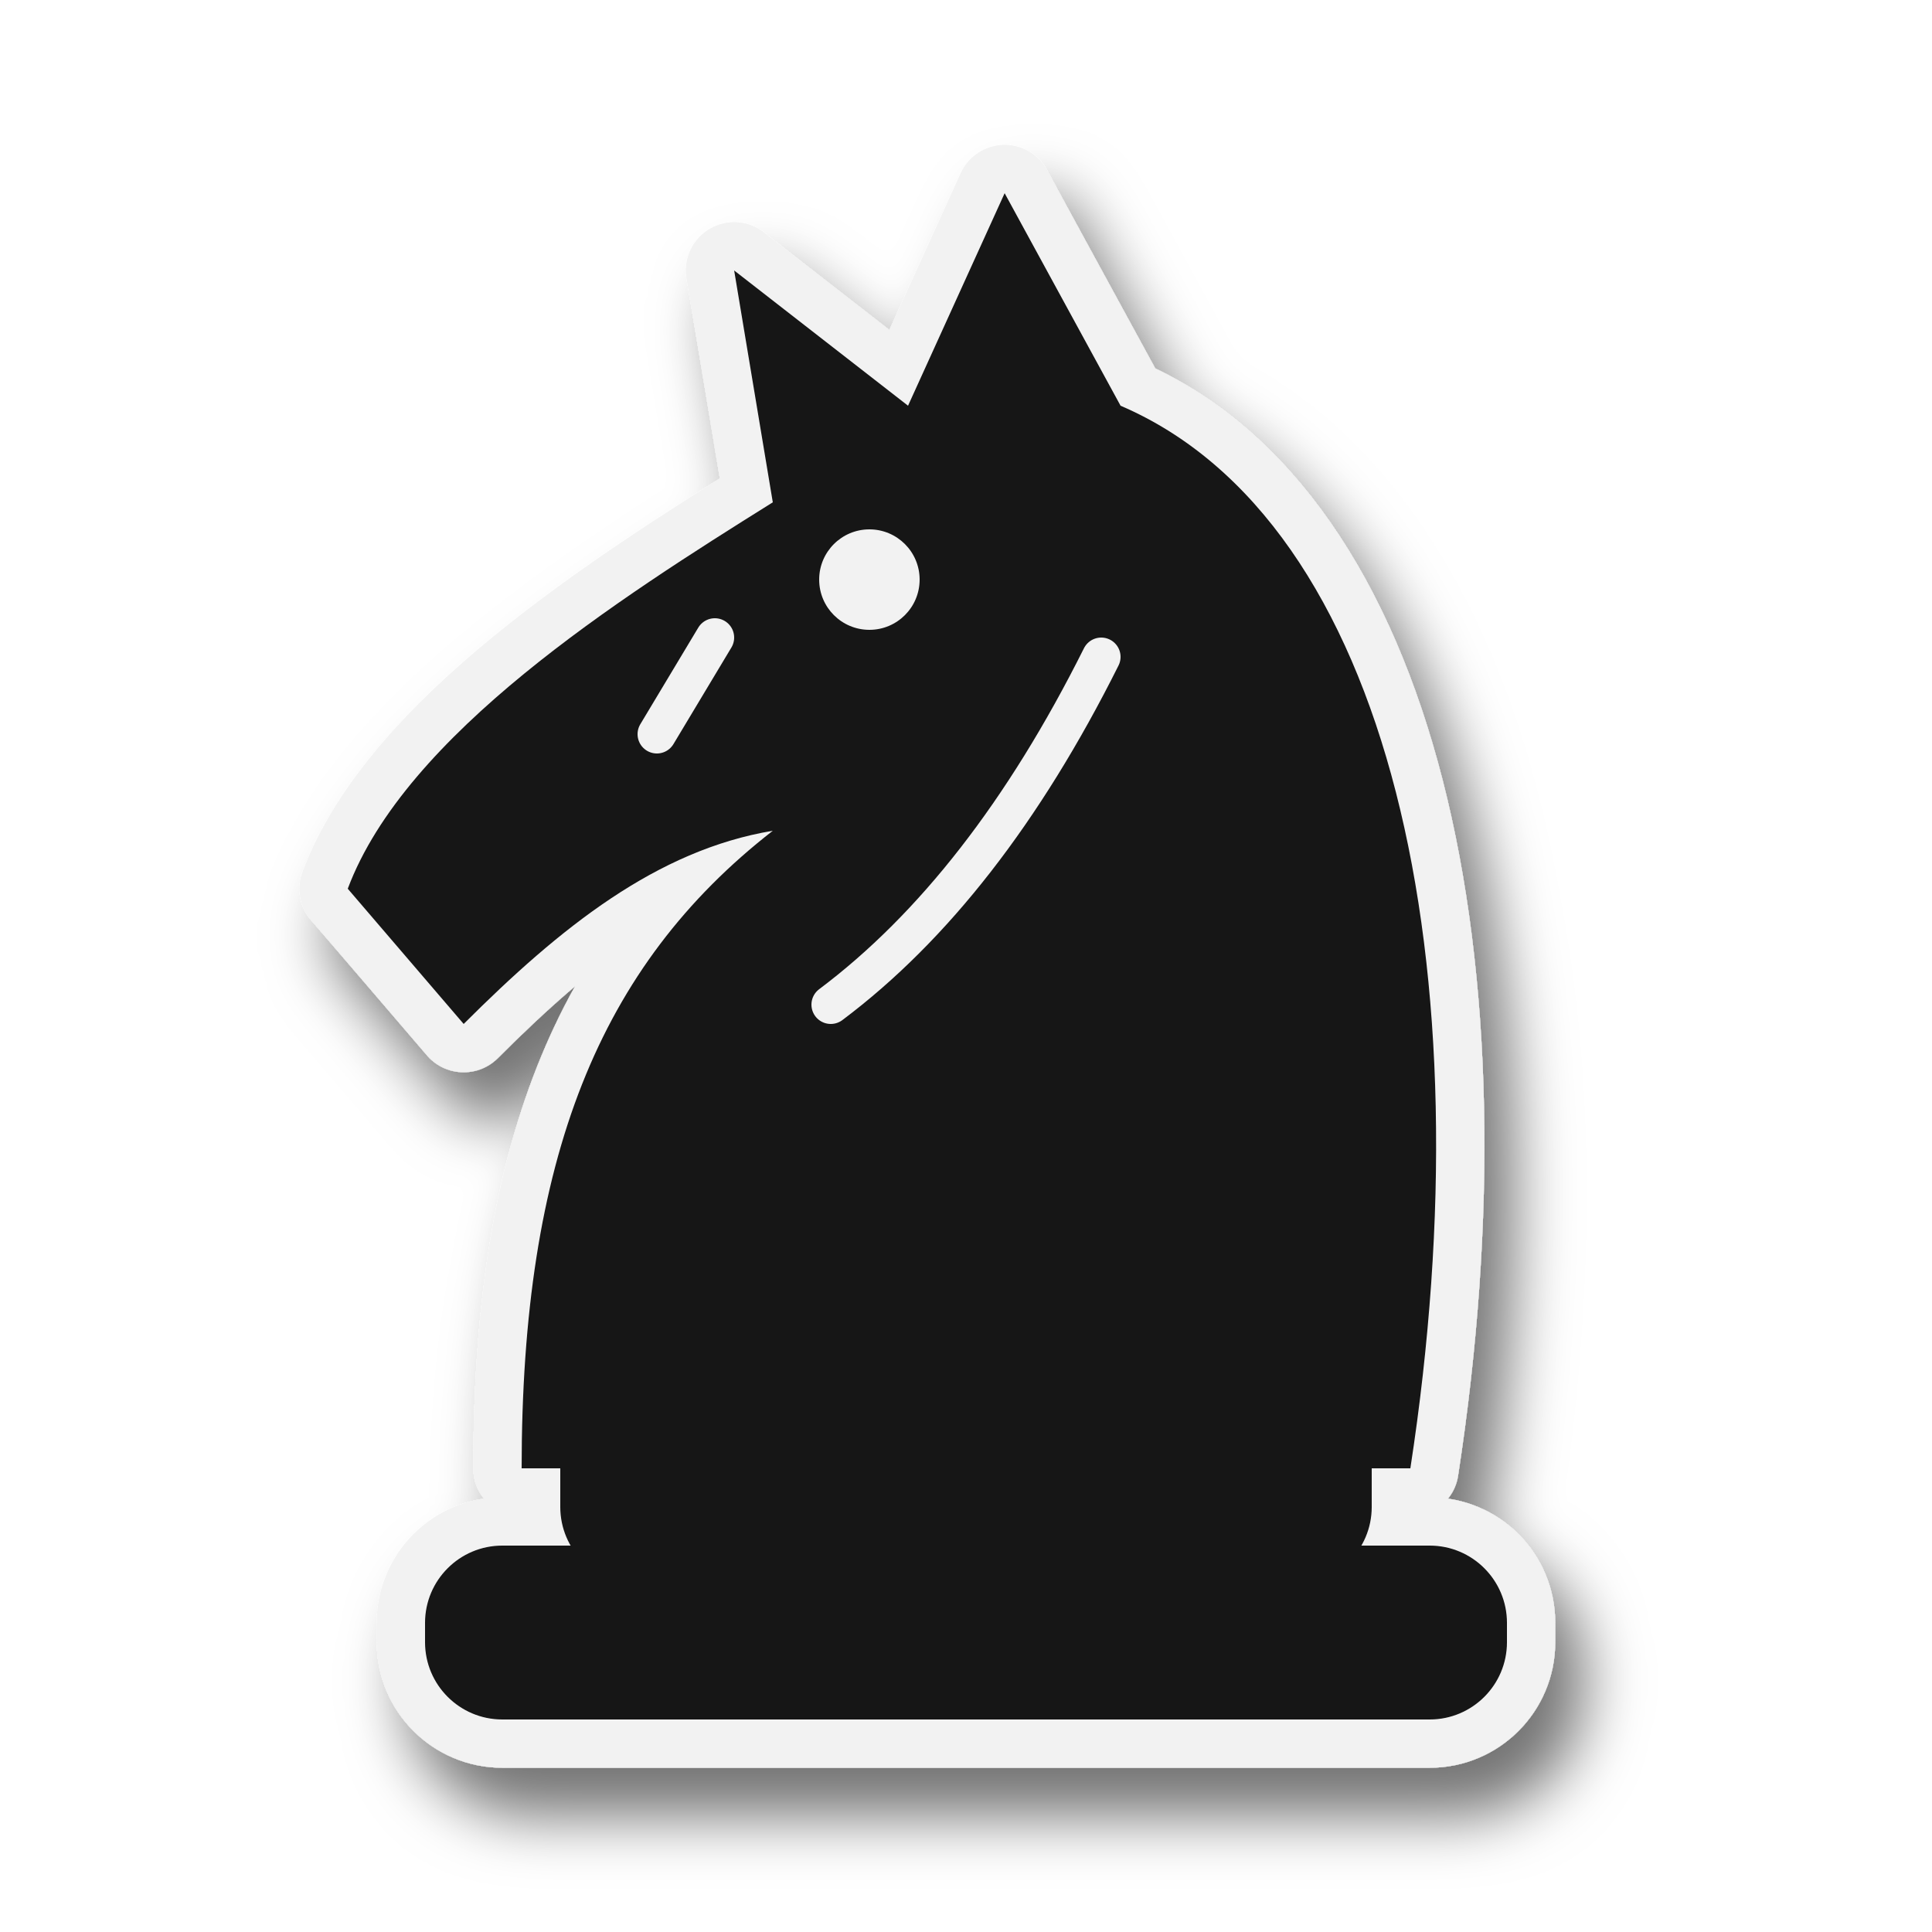
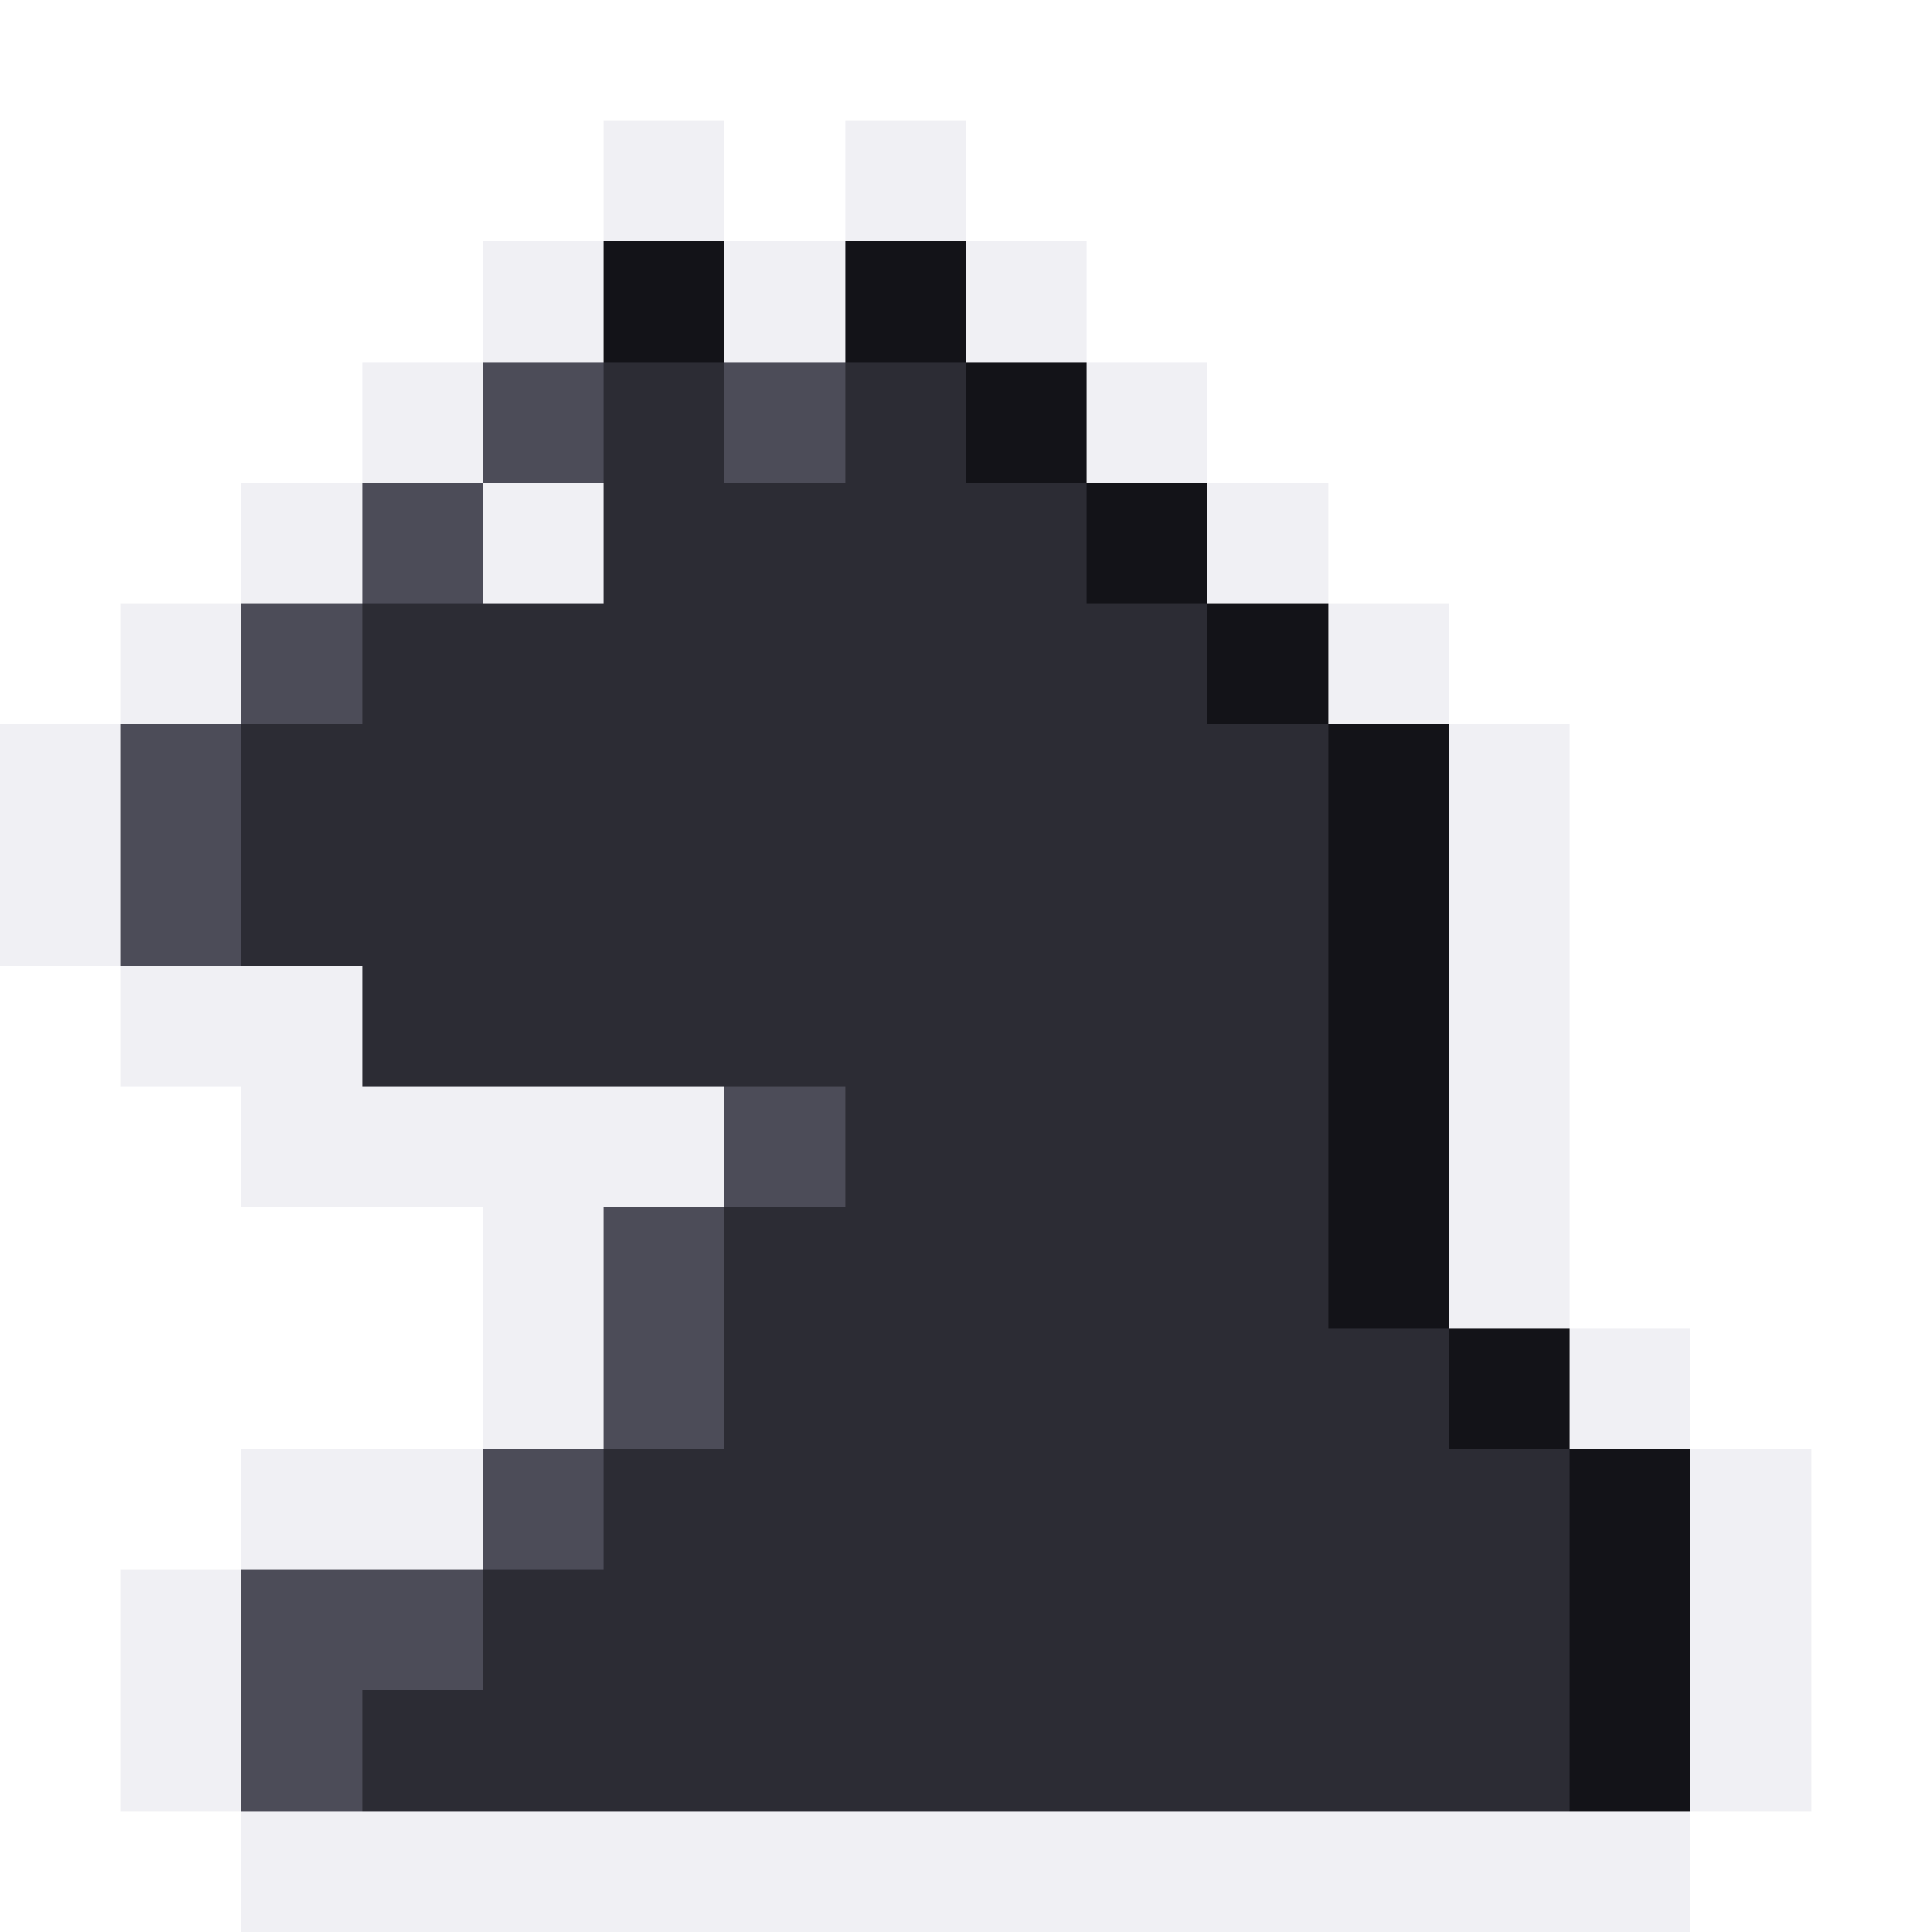
- <svg xmlns="http://www.w3.org/2000/svg" viewBox="0 0 100 100">
-   <defs>
-     <filter id="s" x="-20%" y="-20%" width="150%" height="150%">
-       <feDropShadow dx="1.5" dy="2.5" stdDeviation="1.6" flood-color="#000" flood-opacity=".55" />
-     </filter>
-   </defs>
-   <g filter="url(#s)">
-     <g fill="#f2f2f2" stroke="#f2f2f2" stroke-width="5" stroke-linejoin="round">
-       <path d="M27 76C27 60 31 50 40 43C34 44 29 48 24 53L18 46C21 38 32 31 40 26L38 14L47 21L52 10L58 21C72 27 77 50 73 76z" />
-       <rect x="22" y="80" width="56" height="9" rx="4" />
-       <rect x="29" y="72" width="42" height="10" rx="4" />
-     </g>
-     <g fill="#161616" stroke="none">
-       <path d="M27 76C27 60 31 50 40 43C34 44 29 48 24 53L18 46C21 38 32 31 40 26L38 14L47 21L52 10L58 21C72 27 77 50 73 76z" />
-       <rect x="22" y="80" width="56" height="9" rx="4" />
-       <rect x="29" y="72" width="42" height="10" rx="4" />
-     </g>
-   </g>
-   <g fill="none" stroke="#f2f2f2" stroke-width="2" stroke-linecap="round" stroke-linejoin="round">
-     <path d="M37 33l-3 5" />
-     <path d="M43 52q8-6 14-18" />
-   </g>
-   <circle cx="45" cy="30" r="2.6" fill="#f2f2f2" stroke="none" />
+ <svg xmlns="http://www.w3.org/2000/svg" viewBox="0 0 16 16" shape-rendering="crispEdges">
+   <rect x="5" y="1" width="1" height="1" fill="#f0f0f4" />
+   <rect x="7" y="1" width="1" height="1" fill="#f0f0f4" />
+   <rect x="4" y="2" width="1" height="1" fill="#f0f0f4" />
+   <rect x="5" y="2" width="1" height="1" fill="#131318" />
+   <rect x="6" y="2" width="1" height="1" fill="#f0f0f4" />
+   <rect x="7" y="2" width="1" height="1" fill="#131318" />
+   <rect x="8" y="2" width="1" height="1" fill="#f0f0f4" />
+   <rect x="3" y="3" width="1" height="1" fill="#f0f0f4" />
+   <rect x="4" y="3" width="1" height="1" fill="#4c4c58" />
+   <rect x="5" y="3" width="1" height="1" fill="#2c2c34" />
+   <rect x="6" y="3" width="1" height="1" fill="#4c4c58" />
+   <rect x="7" y="3" width="1" height="1" fill="#2c2c34" />
+   <rect x="8" y="3" width="1" height="1" fill="#131318" />
+   <rect x="9" y="3" width="1" height="1" fill="#f0f0f4" />
+   <rect x="2" y="4" width="1" height="1" fill="#f0f0f4" />
+   <rect x="3" y="4" width="1" height="1" fill="#4c4c58" />
+   <rect x="4" y="4" width="1" height="1" fill="#f0f0f4" />
+   <rect x="5" y="4" width="4" height="1" fill="#2c2c34" />
+   <rect x="9" y="4" width="1" height="1" fill="#131318" />
+   <rect x="10" y="4" width="1" height="1" fill="#f0f0f4" />
+   <rect x="1" y="5" width="1" height="1" fill="#f0f0f4" />
+   <rect x="2" y="5" width="1" height="1" fill="#4c4c58" />
+   <rect x="3" y="5" width="7" height="1" fill="#2c2c34" />
+   <rect x="10" y="5" width="1" height="1" fill="#131318" />
+   <rect x="11" y="5" width="1" height="1" fill="#f0f0f4" />
+   <rect x="0" y="6" width="1" height="1" fill="#f0f0f4" />
+   <rect x="1" y="6" width="1" height="1" fill="#4c4c58" />
+   <rect x="2" y="6" width="9" height="1" fill="#2c2c34" />
+   <rect x="11" y="6" width="1" height="1" fill="#131318" />
+   <rect x="12" y="6" width="1" height="1" fill="#f0f0f4" />
+   <rect x="0" y="7" width="1" height="1" fill="#f0f0f4" />
+   <rect x="1" y="7" width="1" height="1" fill="#4c4c58" />
+   <rect x="2" y="7" width="9" height="1" fill="#2c2c34" />
+   <rect x="11" y="7" width="1" height="1" fill="#131318" />
+   <rect x="12" y="7" width="1" height="1" fill="#f0f0f4" />
+   <rect x="1" y="8" width="1" height="1" fill="#f0f0f4" />
+   <rect x="2" y="8" width="1" height="1" fill="#f0f0f4" />
+   <rect x="3" y="8" width="8" height="1" fill="#2c2c34" />
+   <rect x="11" y="8" width="1" height="1" fill="#131318" />
+   <rect x="12" y="8" width="1" height="1" fill="#f0f0f4" />
+   <rect x="2" y="9" width="4" height="1" fill="#f0f0f4" />
+   <rect x="6" y="9" width="1" height="1" fill="#4c4c58" />
+   <rect x="7" y="9" width="4" height="1" fill="#2c2c34" />
+   <rect x="11" y="9" width="1" height="1" fill="#131318" />
+   <rect x="12" y="9" width="1" height="1" fill="#f0f0f4" />
+   <rect x="4" y="10" width="1" height="1" fill="#f0f0f4" />
+   <rect x="5" y="10" width="1" height="1" fill="#4c4c58" />
+   <rect x="6" y="10" width="5" height="1" fill="#2c2c34" />
+   <rect x="11" y="10" width="1" height="1" fill="#131318" />
+   <rect x="12" y="10" width="1" height="1" fill="#f0f0f4" />
+   <rect x="4" y="11" width="1" height="1" fill="#f0f0f4" />
+   <rect x="5" y="11" width="1" height="1" fill="#4c4c58" />
+   <rect x="6" y="11" width="6" height="1" fill="#2c2c34" />
+   <rect x="12" y="11" width="1" height="1" fill="#131318" />
+   <rect x="13" y="11" width="1" height="1" fill="#f0f0f4" />
+   <rect x="2" y="12" width="2" height="1" fill="#f0f0f4" />
+   <rect x="4" y="12" width="1" height="1" fill="#4c4c58" />
+   <rect x="5" y="12" width="8" height="1" fill="#2c2c34" />
+   <rect x="13" y="12" width="1" height="1" fill="#131318" />
+   <rect x="14" y="12" width="1" height="1" fill="#f0f0f4" />
+   <rect x="1" y="13" width="1" height="1" fill="#f0f0f4" />
+   <rect x="2" y="13" width="2" height="1" fill="#4c4c58" />
+   <rect x="4" y="13" width="9" height="1" fill="#2c2c34" />
+   <rect x="13" y="13" width="1" height="1" fill="#131318" />
+   <rect x="14" y="13" width="1" height="1" fill="#f0f0f4" />
+   <rect x="1" y="14" width="1" height="1" fill="#f0f0f4" />
+   <rect x="2" y="14" width="1" height="1" fill="#4c4c58" />
+   <rect x="3" y="14" width="10" height="1" fill="#2c2c34" />
+   <rect x="13" y="14" width="1" height="1" fill="#131318" />
+   <rect x="14" y="14" width="1" height="1" fill="#f0f0f4" />
+   <rect x="2" y="15" width="12" height="1" fill="#f0f0f4" />
</svg>
